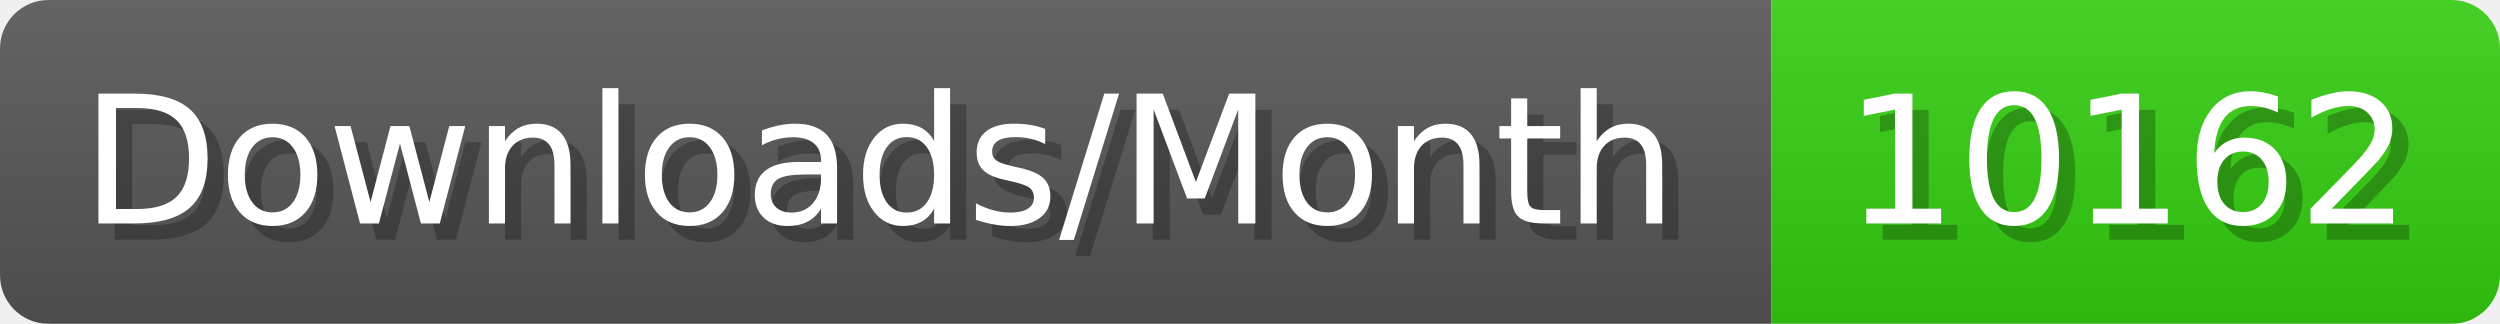
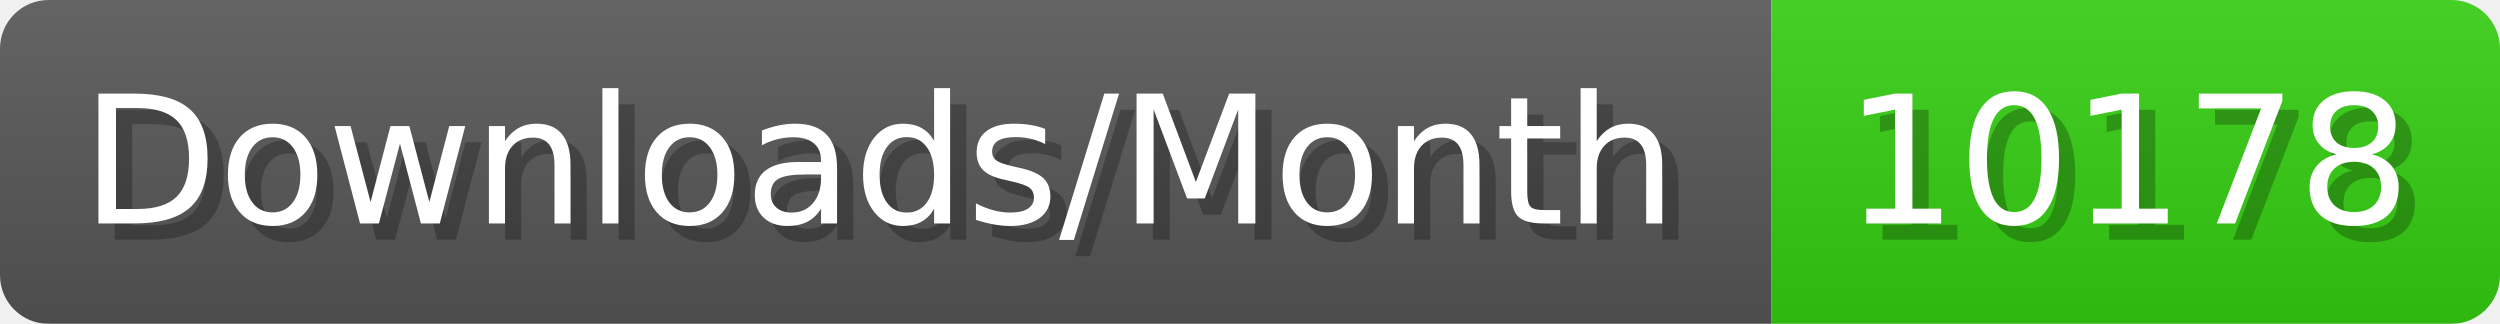
- <svg xmlns="http://www.w3.org/2000/svg" width="154.4" height="20" viewBox="0 0 1544 200" role="img" aria-label="Downloads/Month: 10162">
+ <svg xmlns="http://www.w3.org/2000/svg" width="154.4" height="20" viewBox="0 0 1544 200" role="img" aria-label="Downloads/Month: 10178">
  <linearGradient id="YlXUI" x2="0" y2="100%">
    <stop offset="0" stop-opacity=".1" stop-color="#EEE" />
    <stop offset="1" stop-opacity=".1" />
  </linearGradient>
  <mask id="JHhop">
    <rect width="1544" height="200" rx="30" fill="#FFF" />
  </mask>
  <g mask="url(#JHhop)">
    <rect width="1094" height="200" fill="#555" />
    <rect width="450" height="200" fill="#3C1" x="1094" />
    <rect width="1544" height="200" fill="url(#YlXUI)" />
  </g>
  <g aria-hidden="true" fill="#fff" text-anchor="start" font-family="Verdana,DejaVu Sans,sans-serif" font-size="110">
    <text x="60" y="148" textLength="994" fill="#000" opacity="0.25">Downloads/Month</text>
    <text x="50" y="138" textLength="994">Downloads/Month</text>
-     <text x="1149" y="148" textLength="350" fill="#000" opacity="0.25">10162</text>
-     <text x="1139" y="138" textLength="350">10162</text>
+     <text x="1149" y="148" textLength="350" fill="#000" opacity="0.25">10178</text>
+     <text x="1139" y="138" textLength="350">10178</text>
  </g>
</svg>
